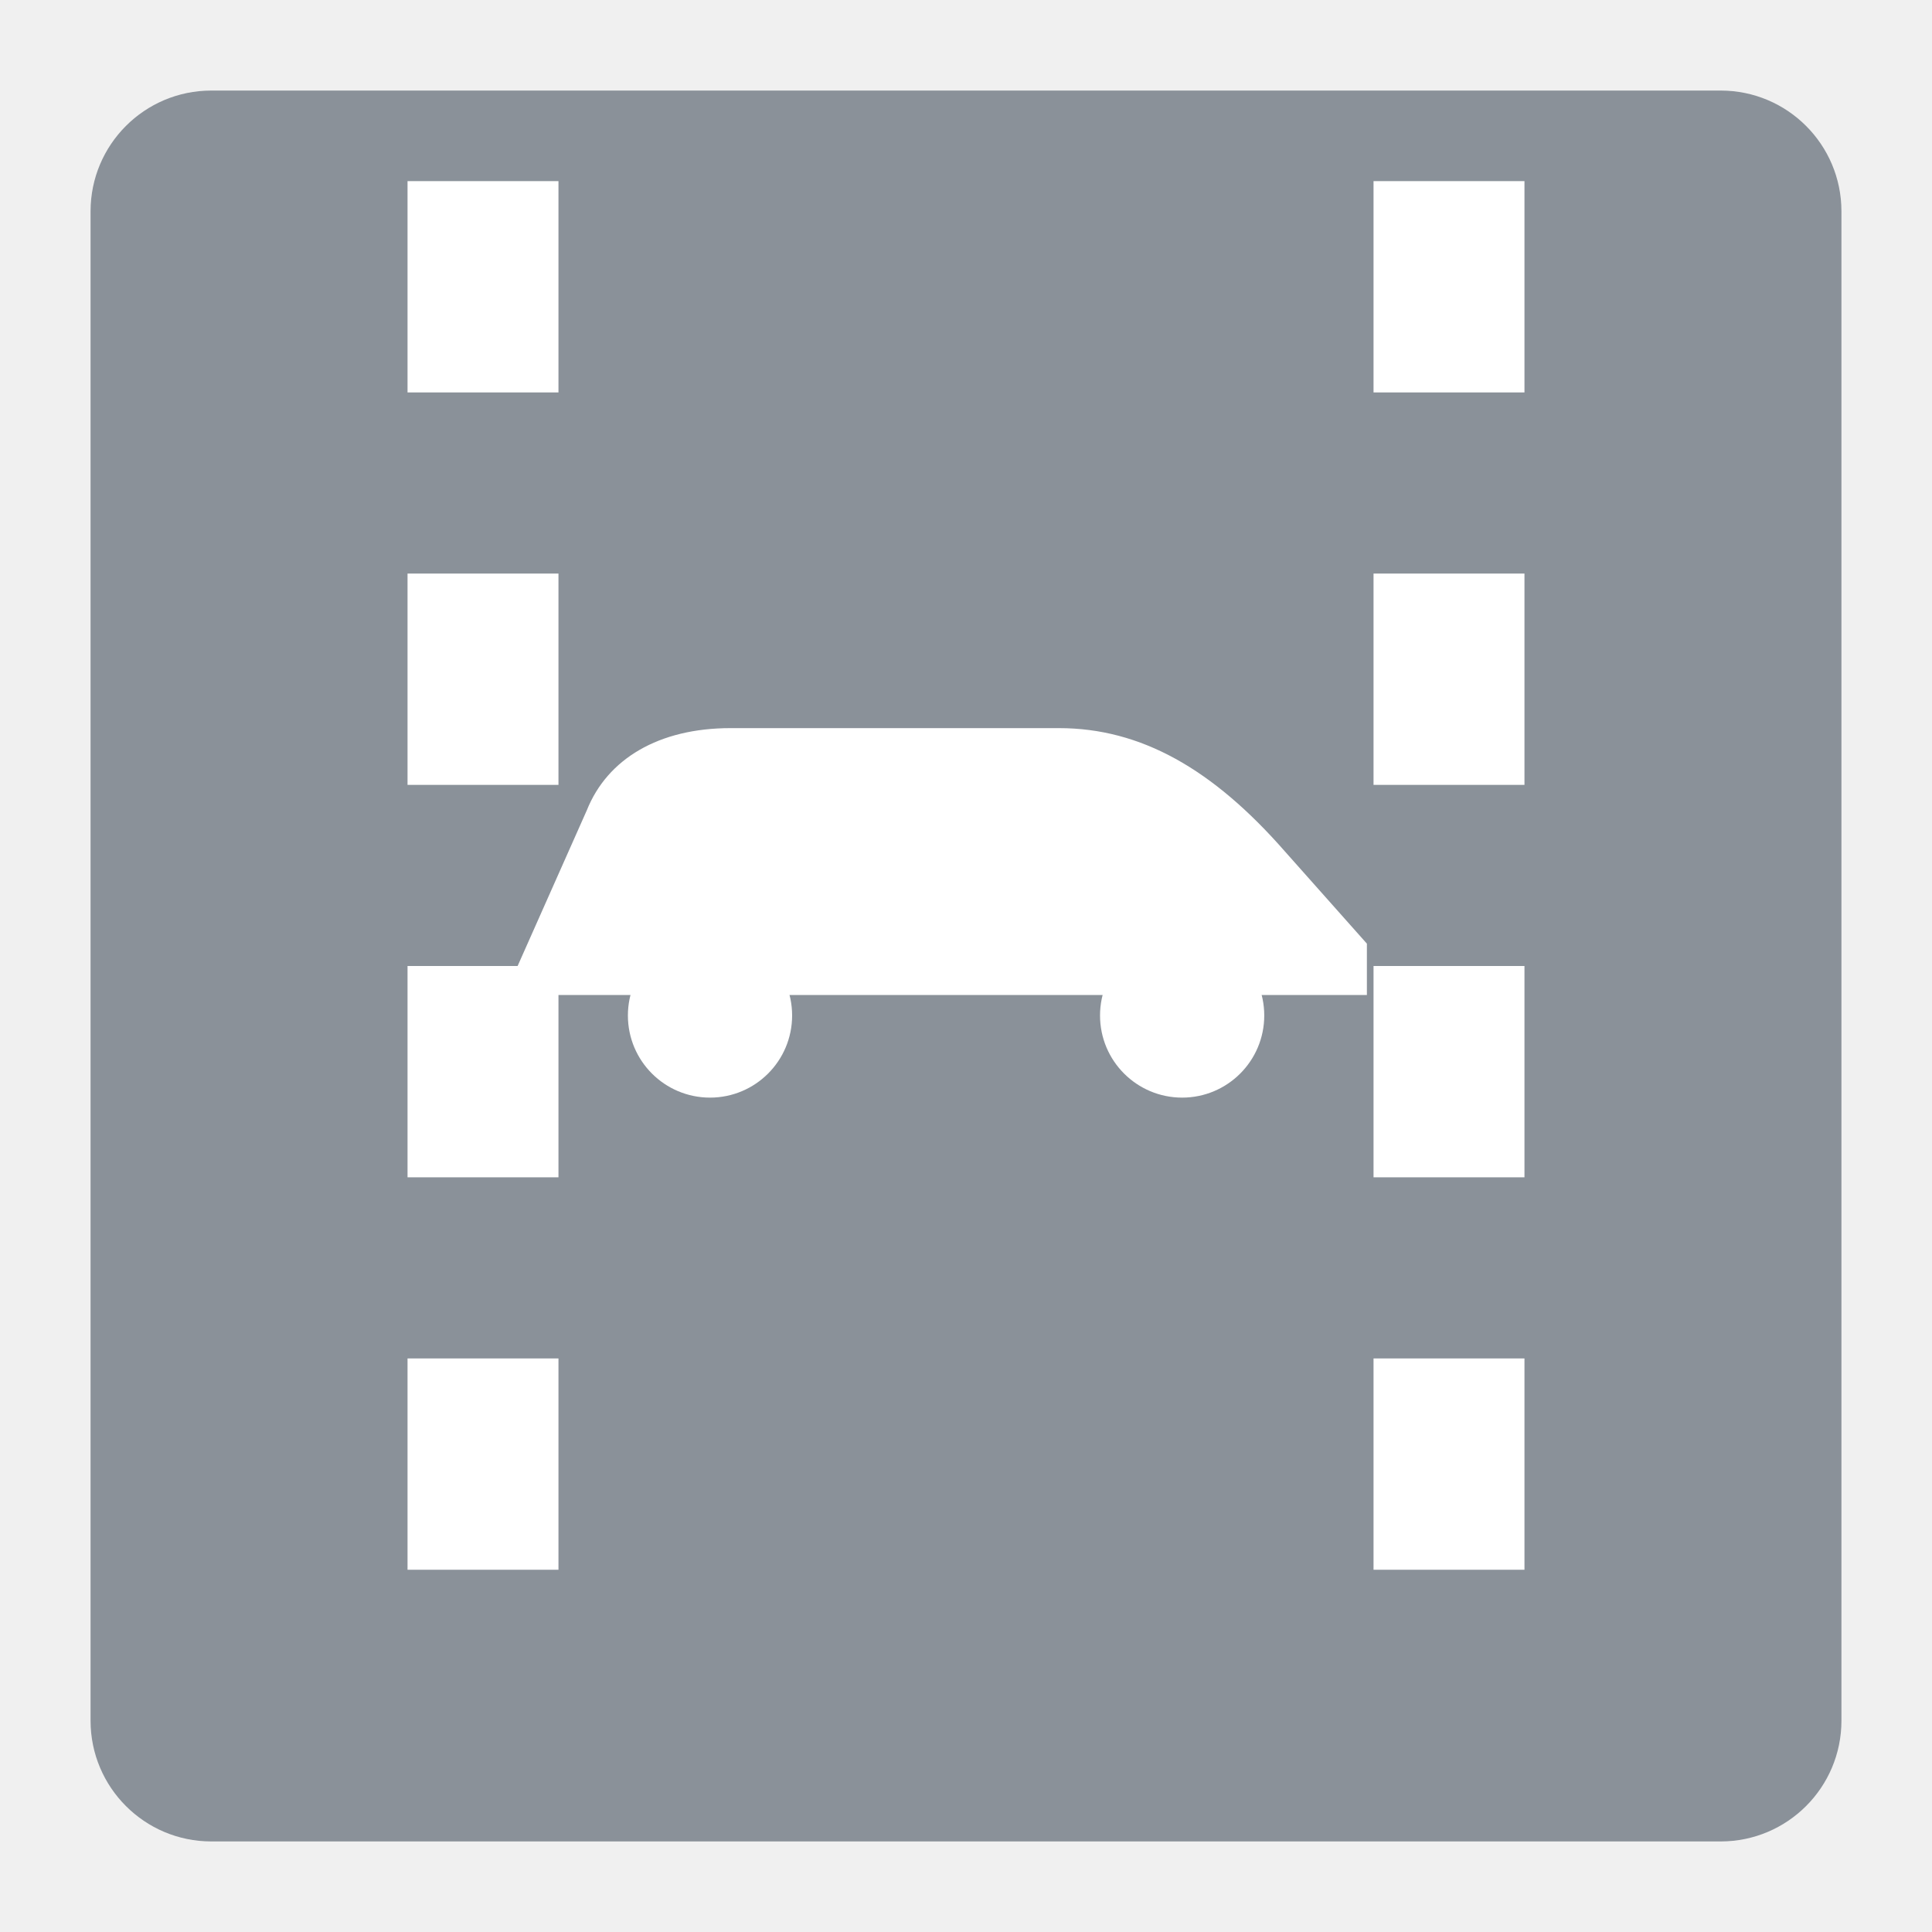
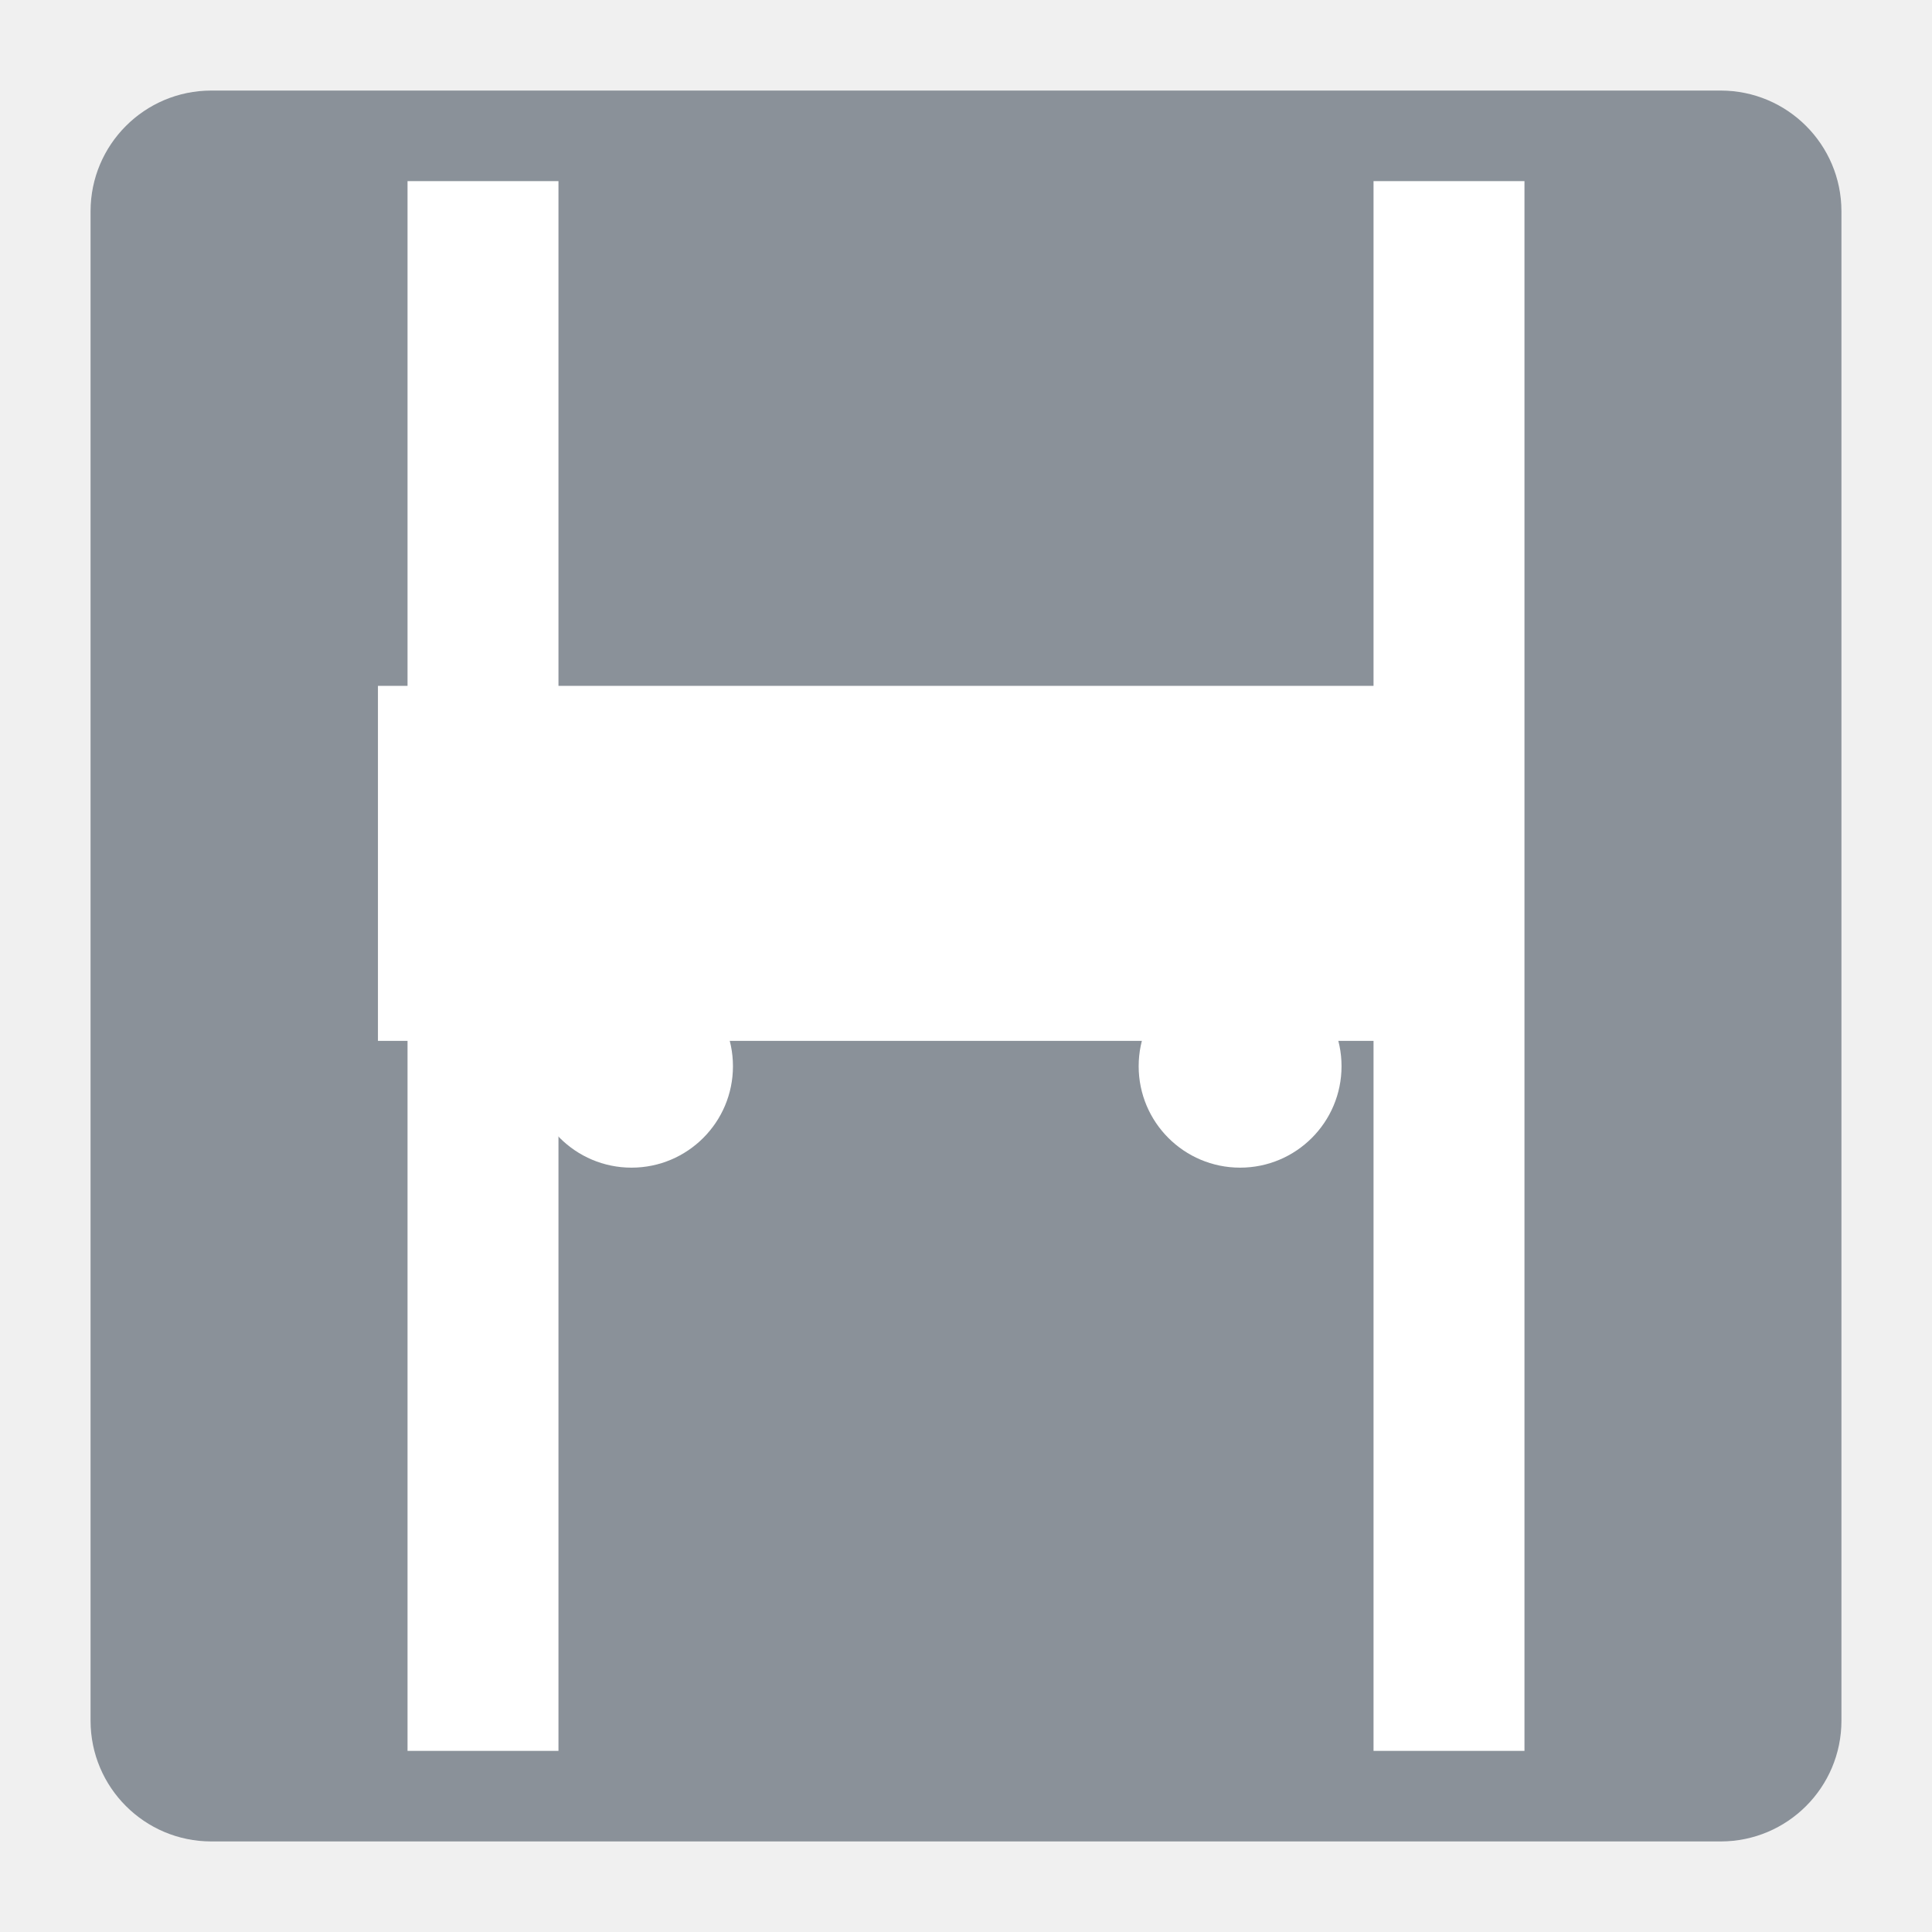
<svg xmlns="http://www.w3.org/2000/svg" width="64" height="64" viewBox="0 0 64 64">
  <rect x="3" y="3" width="58" height="58" rx="4" fill="#8A9199" />
-   <line x1="16" y1="6" x2="16" y2="58" stroke="#FFFFFF" stroke-width="5" stroke-dasharray="7 6" />
-   <line x1="48" y1="6" x2="48" y2="58" stroke="#FFFFFF" stroke-width="5" stroke-dasharray="7 6" />
-   <g transform="translate(14 18) scale(0.34)">
-     <path d="M8 44 L16 26 C18 21 23 18 30 18 L62 18 C70 18 77 22 84 30 L92 39 L92 44 Z" fill="#FFFFFF" />
-     <circle cx="28" cy="46" r="8" fill="#FFFFFF" />
+   <line x1="16" y1="6" x2="16" y2="58" stroke="#FFFFFF" stroke-width="5" />
+   <line x1="48" y1="6" x2="48" y2="58" stroke="#FFFFFF" stroke-width="5" />
+   <g transform="translate(10 16) scale(0.42)">
+     <path d="M6 16 L94 16 L94 44 L6 44 Z" fill="#FFFFFF" />
+     <circle cx="26" cy="46" r="8" fill="#FFFFFF" />
    <circle cx="74" cy="46" r="8" fill="#FFFFFF" />
  </g>
</svg>
